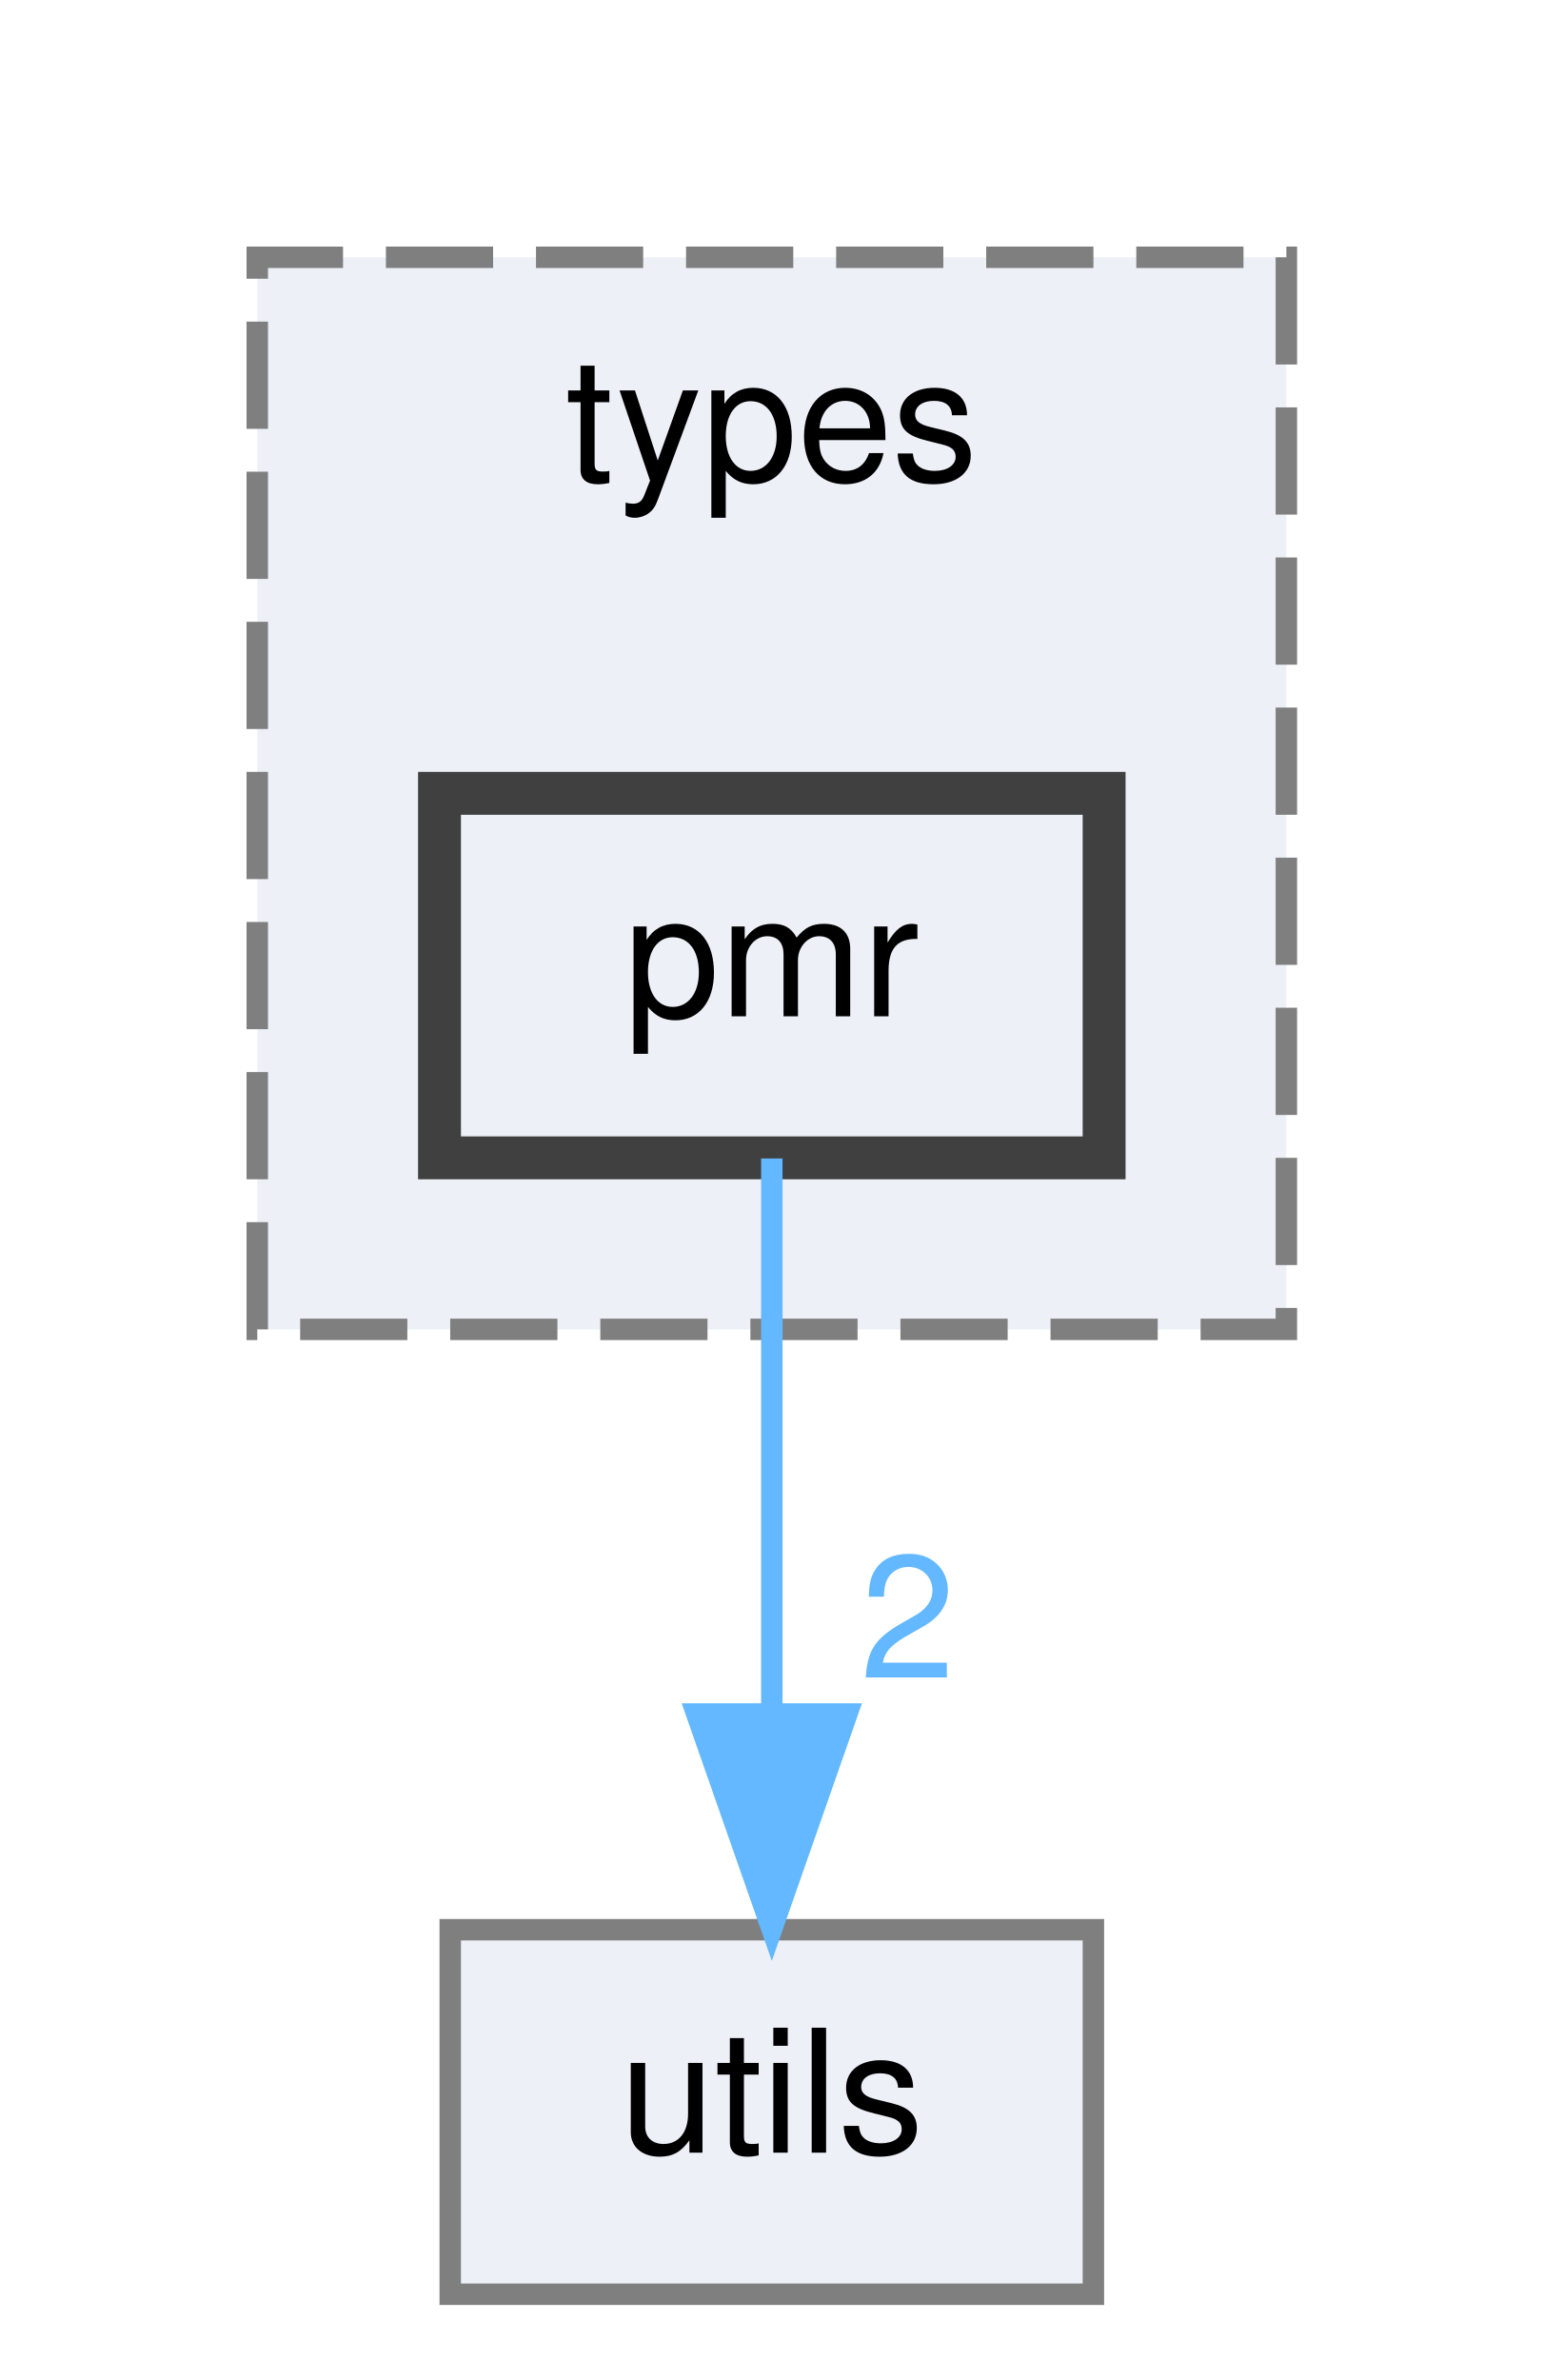
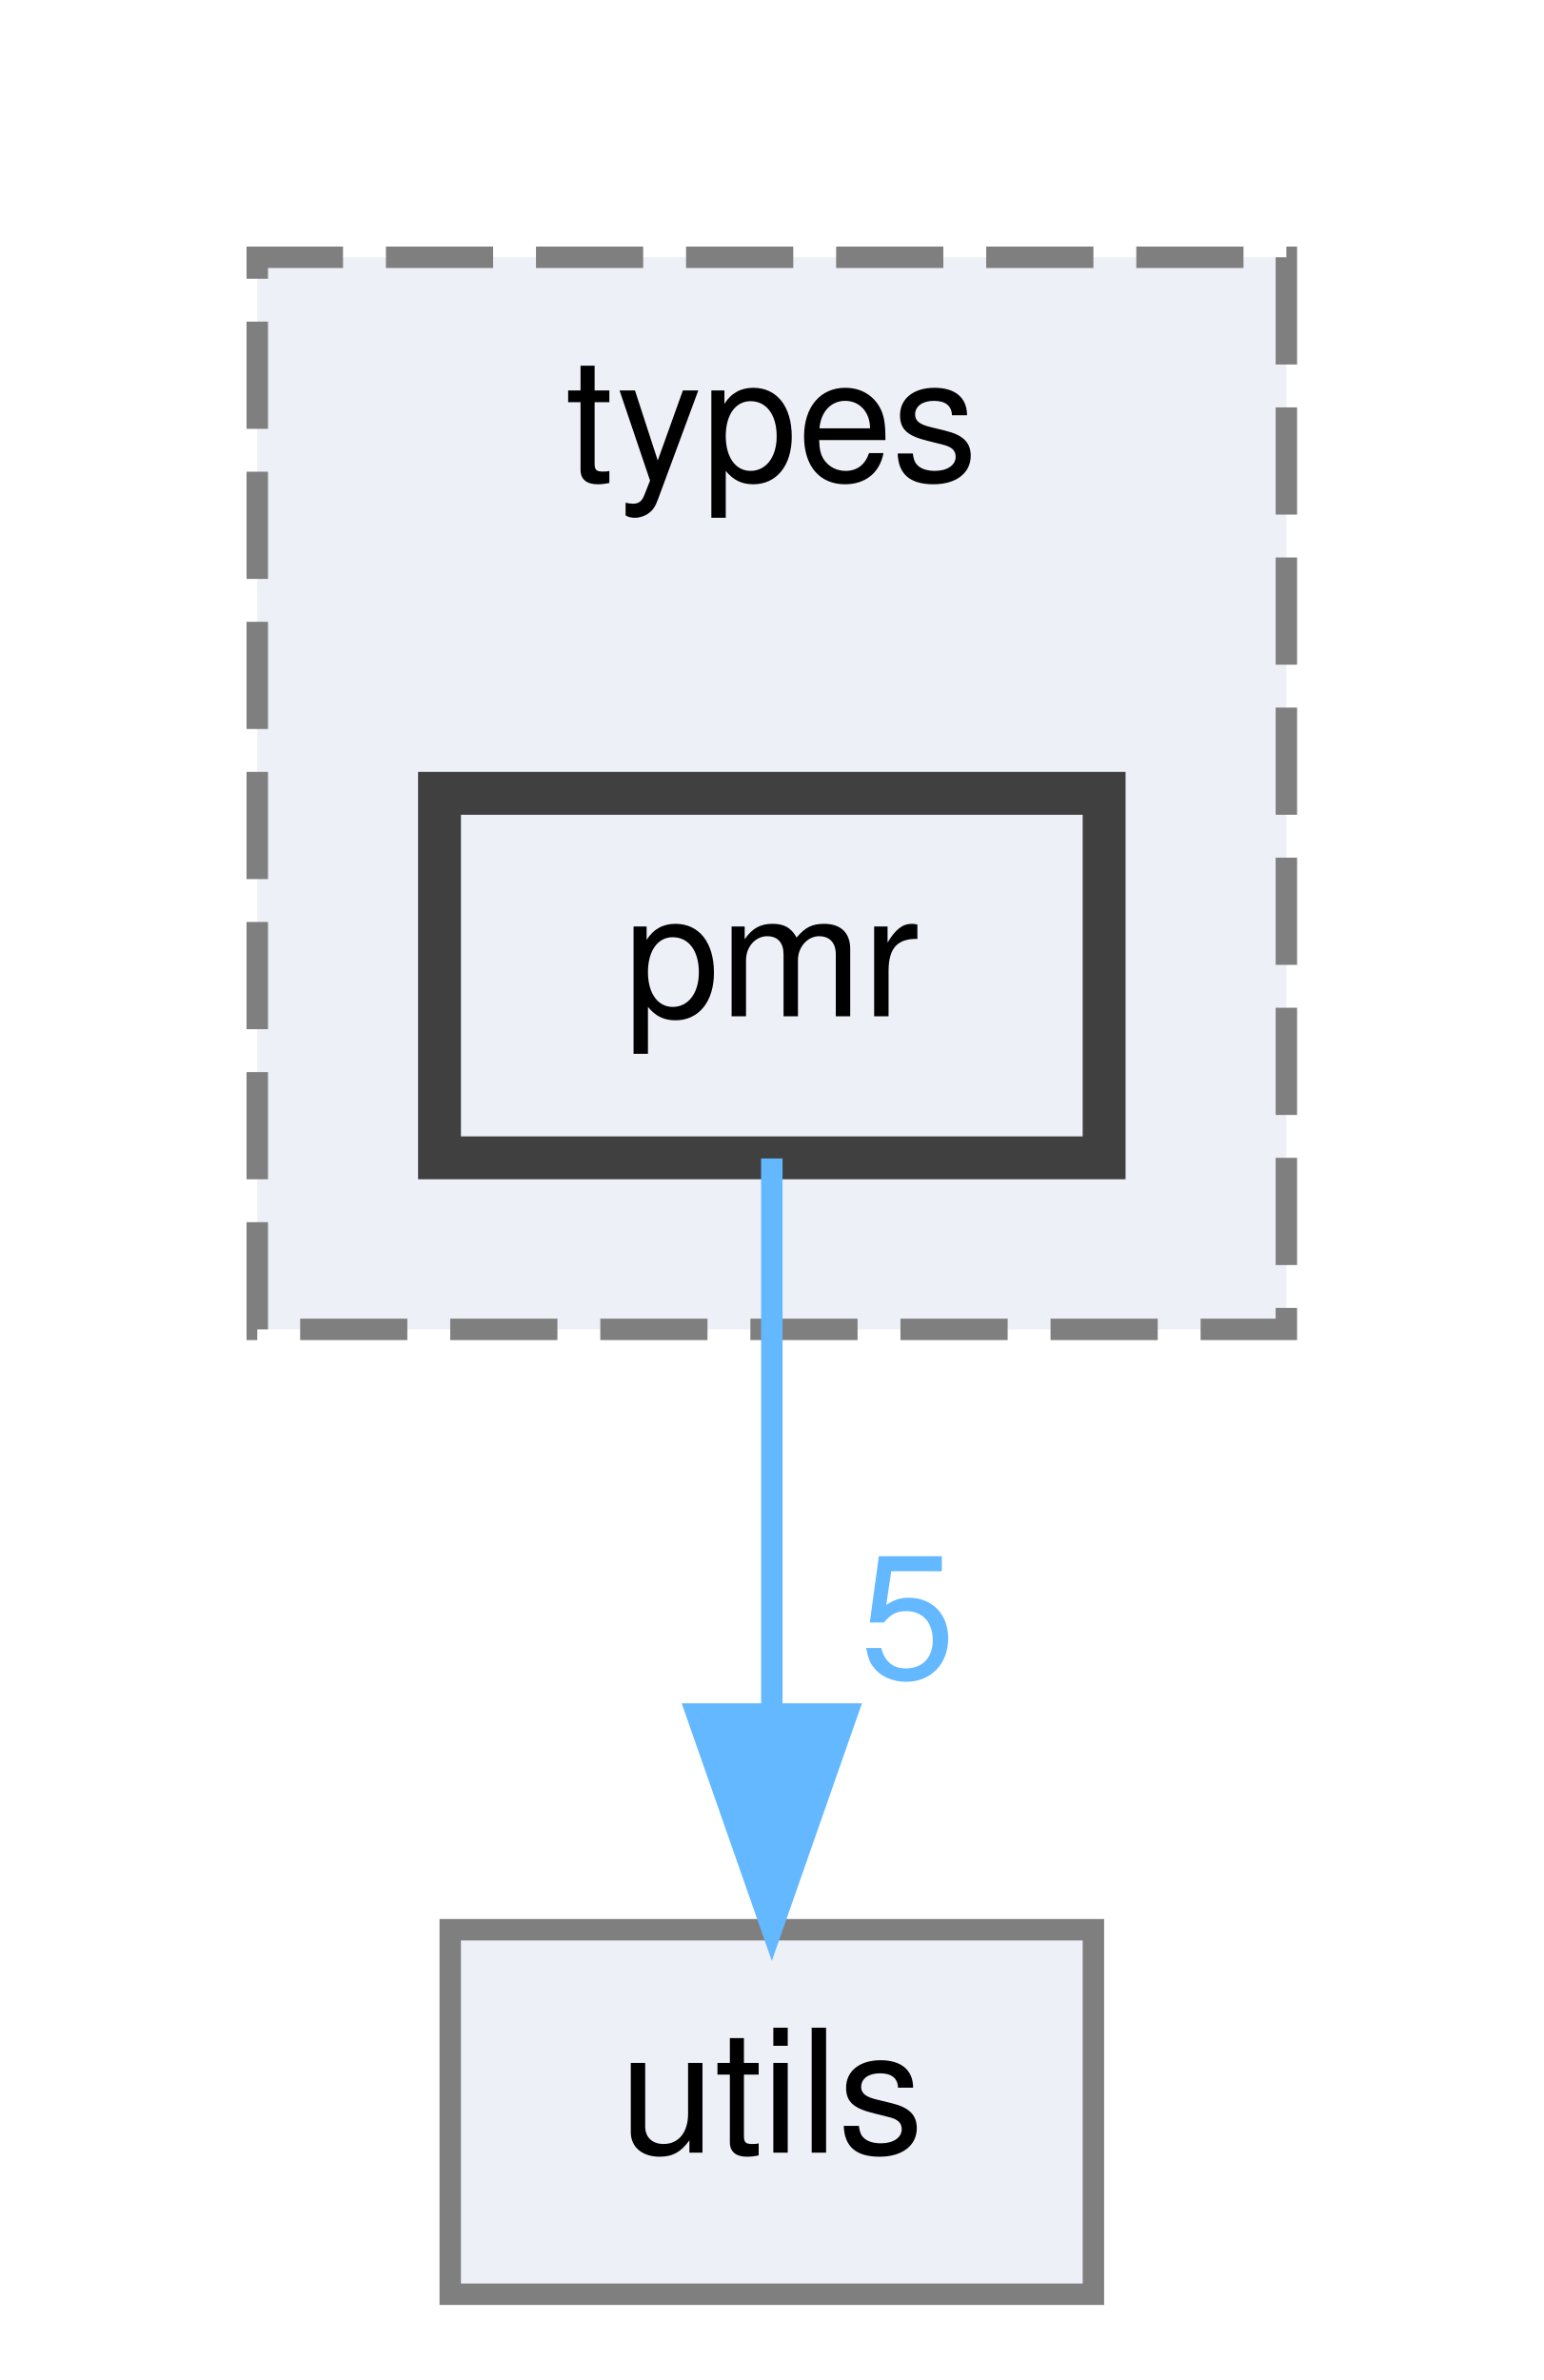
<svg xmlns="http://www.w3.org/2000/svg" xmlns:xlink="http://www.w3.org/1999/xlink" width="72pt" height="111pt" viewBox="0.00 0.00 72.00 111.00">
  <g id="graph0" class="graph" transform="scale(1 1) rotate(0) translate(4 107)">
    <g id="clust1" class="cluster">
      <g id="a_clust1">
        <a xlink:href="dir_0ad255a918b7fba820a1ddafed6fa637.html" target="_top" xlink:title="types">
          <polygon fill="#edf0f7" stroke="#7f7f7f" stroke-dasharray="5,2" points="8,-45 8,-95 56,-95 56,-45 8,-45" />
          <text text-anchor="middle" x="32" y="-84.6" font-family="Helvetica,sans-Serif" font-size="8.00">types</text>
        </a>
      </g>
    </g>
    <g id="node1" class="node">
      <g id="a_node1">
        <a xlink:href="dir_25175e8773337c65a2c845ecd969d372.html" target="_top" xlink:title="pmr">
          <polygon fill="#edf0f7" stroke="#404040" stroke-width="2" points="47.5,-70 16.5,-70 16.5,-53 47.5,-53 47.5,-70" />
          <text text-anchor="middle" x="32" y="-59.6" font-family="Helvetica,sans-Serif" font-size="8.00">pmr</text>
        </a>
      </g>
    </g>
    <g id="node2" class="node">
      <g id="a_node2">
        <a xlink:href="dir_821002d4f10779a80d4fb17bc32f21f1.html" target="_top" xlink:title="utils">
          <polygon fill="#edf0f7" stroke="#7f7f7f" points="47,-17 17,-17 17,0 47,0 47,-17" />
          <text text-anchor="middle" x="32" y="-6.6" font-family="Helvetica,sans-Serif" font-size="8.00">utils</text>
        </a>
      </g>
    </g>
    <g id="edge1" class="edge">
      <g id="a_edge1">
        <a xlink:href="dir_000007_000010.html" target="_top">
          <path fill="none" stroke="#63b8ff" d="M32,-52.97C32,-46.19 32,-35.97 32,-27.13" />
          <polygon fill="#63b8ff" stroke="#63b8ff" points="35.5,-27.06 32,-17.06 28.5,-27.06 35.5,-27.06" />
        </a>
      </g>
      <g id="a_edge1-headlabel">
-         <a xlink:href="dir_000007_000010.html" target="_top" xlink:title="2">
-           <text text-anchor="middle" x="38.34" y="-28.75" font-family="Helvetica,sans-Serif" font-size="8.00" fill="#63b8ff">2</text>
+         <a xlink:href="dir_000007_000010.html" target="_top" xlink:title="5">
+           <text text-anchor="middle" x="38.34" y="-28.75" font-family="Helvetica,sans-Serif" font-size="8.00" fill="#63b8ff">5</text>
        </a>
      </g>
    </g>
  </g>
</svg>
